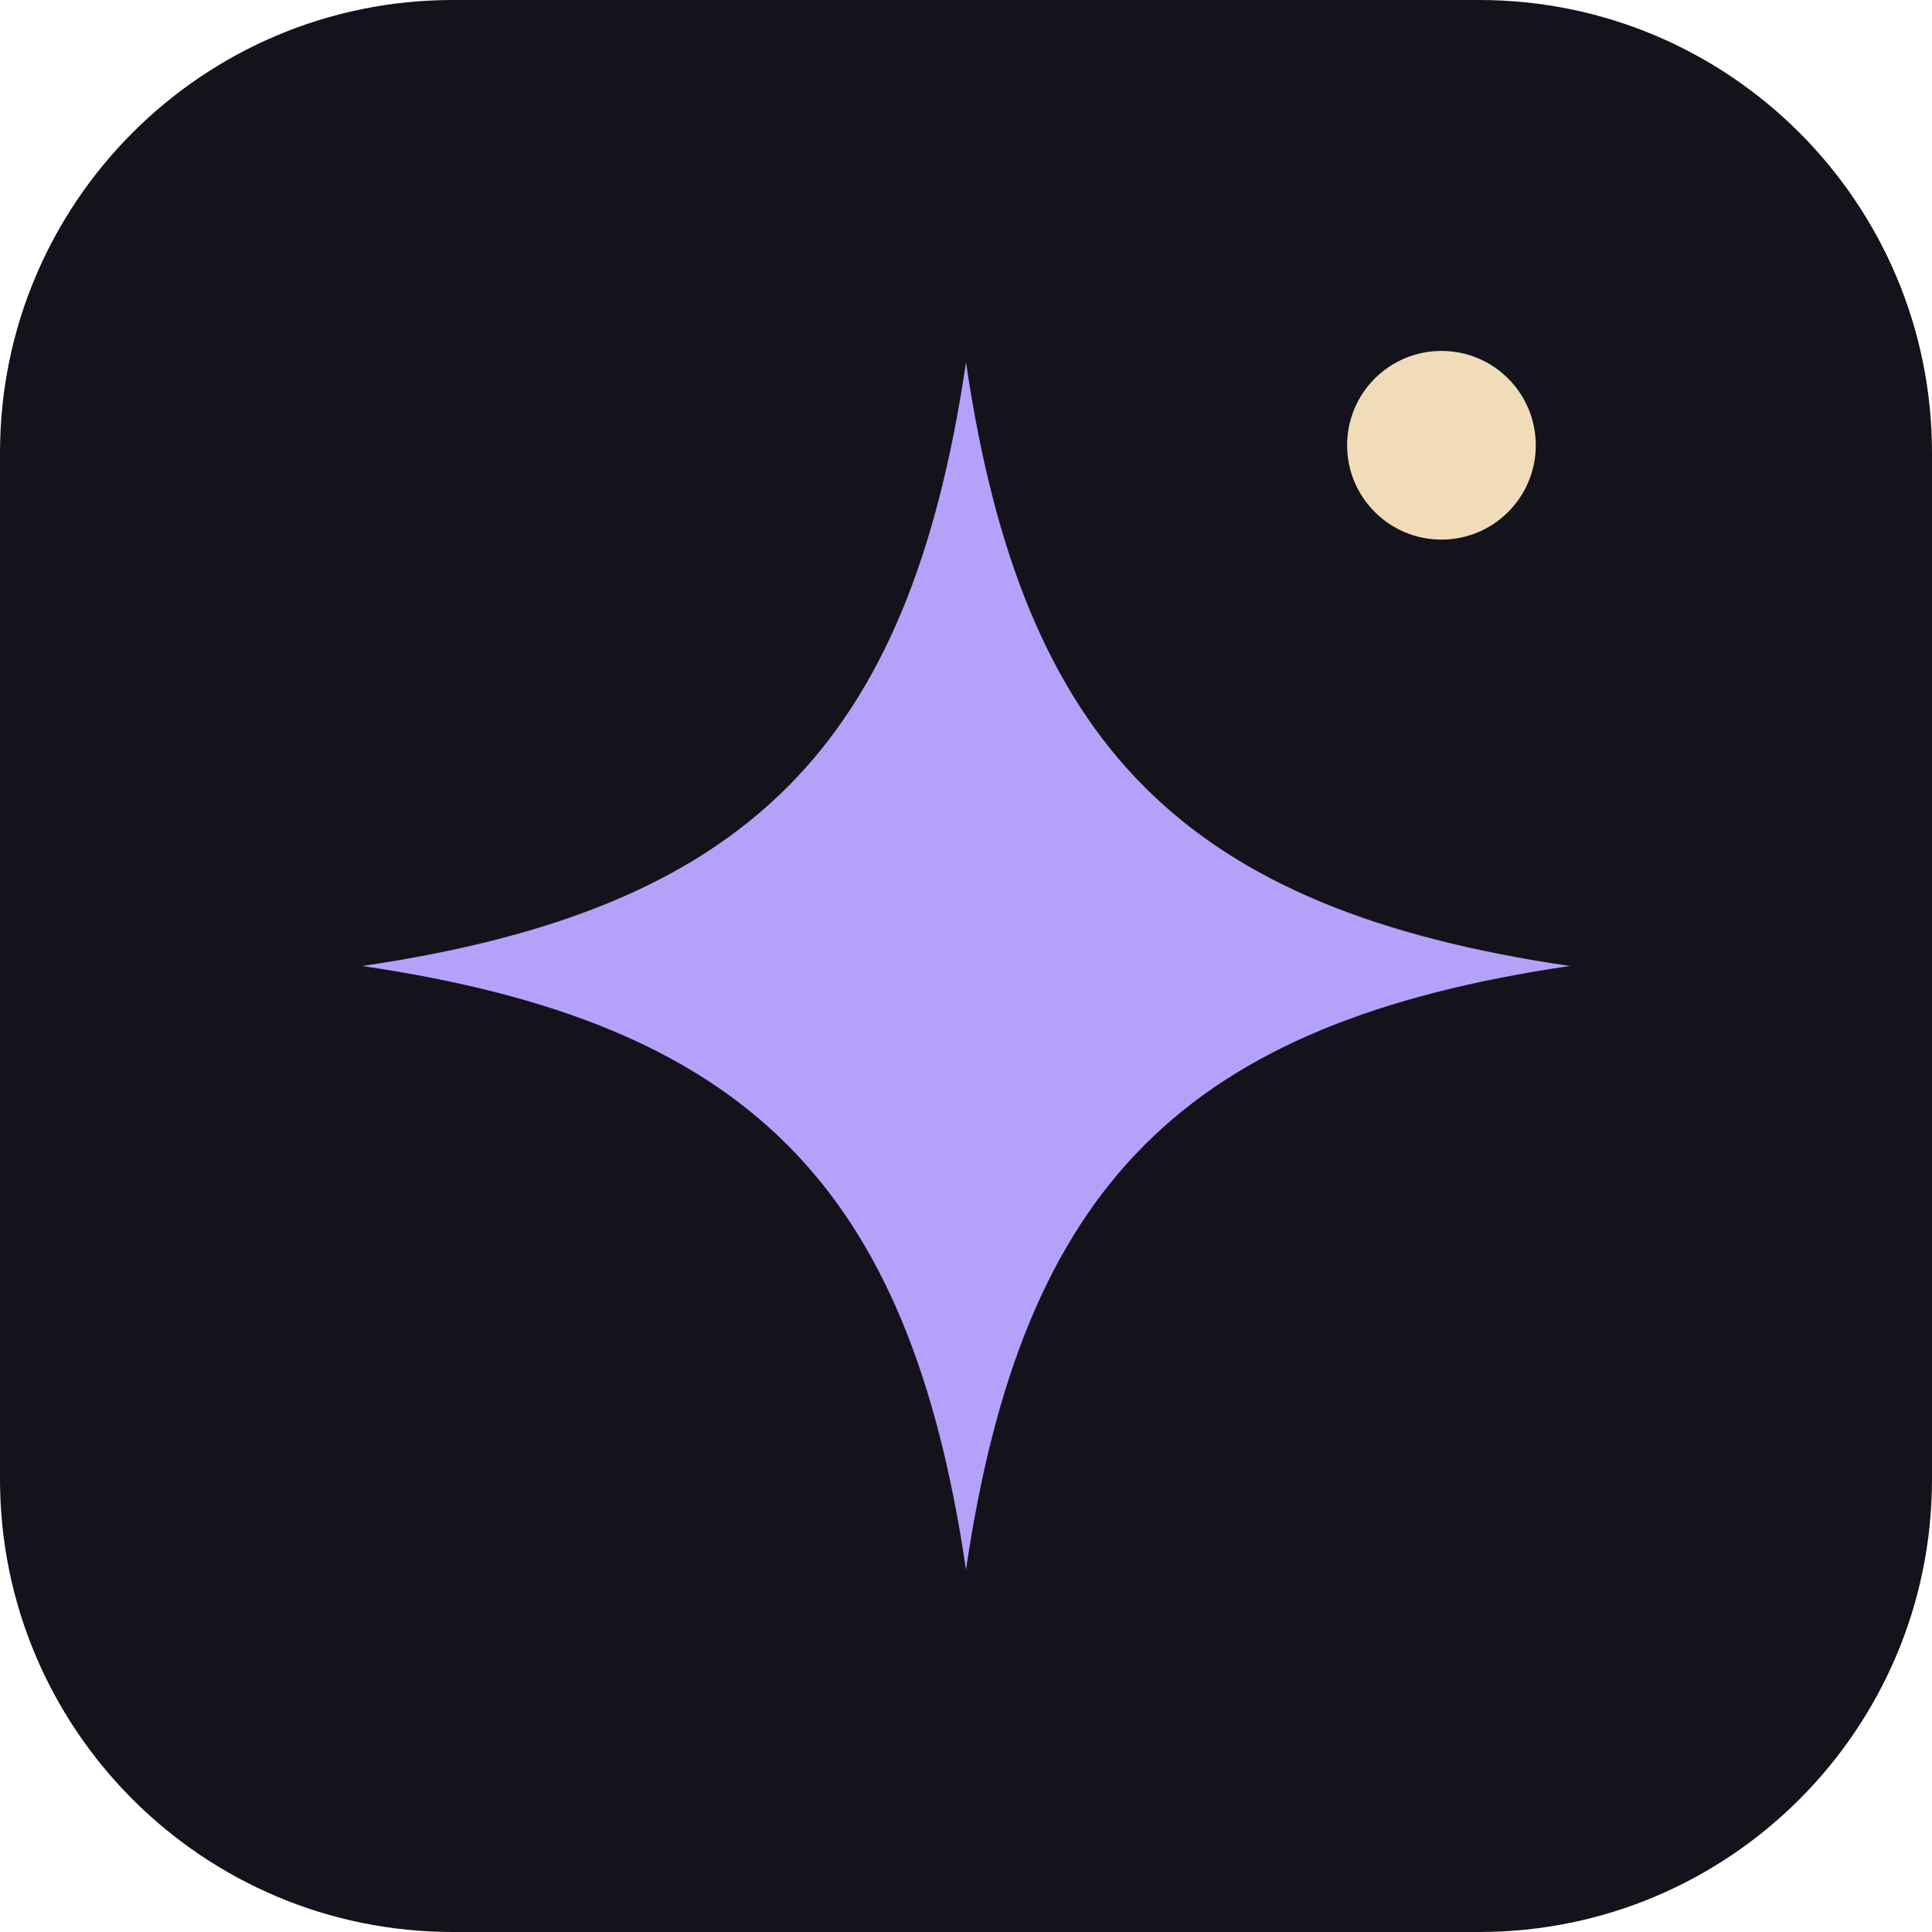
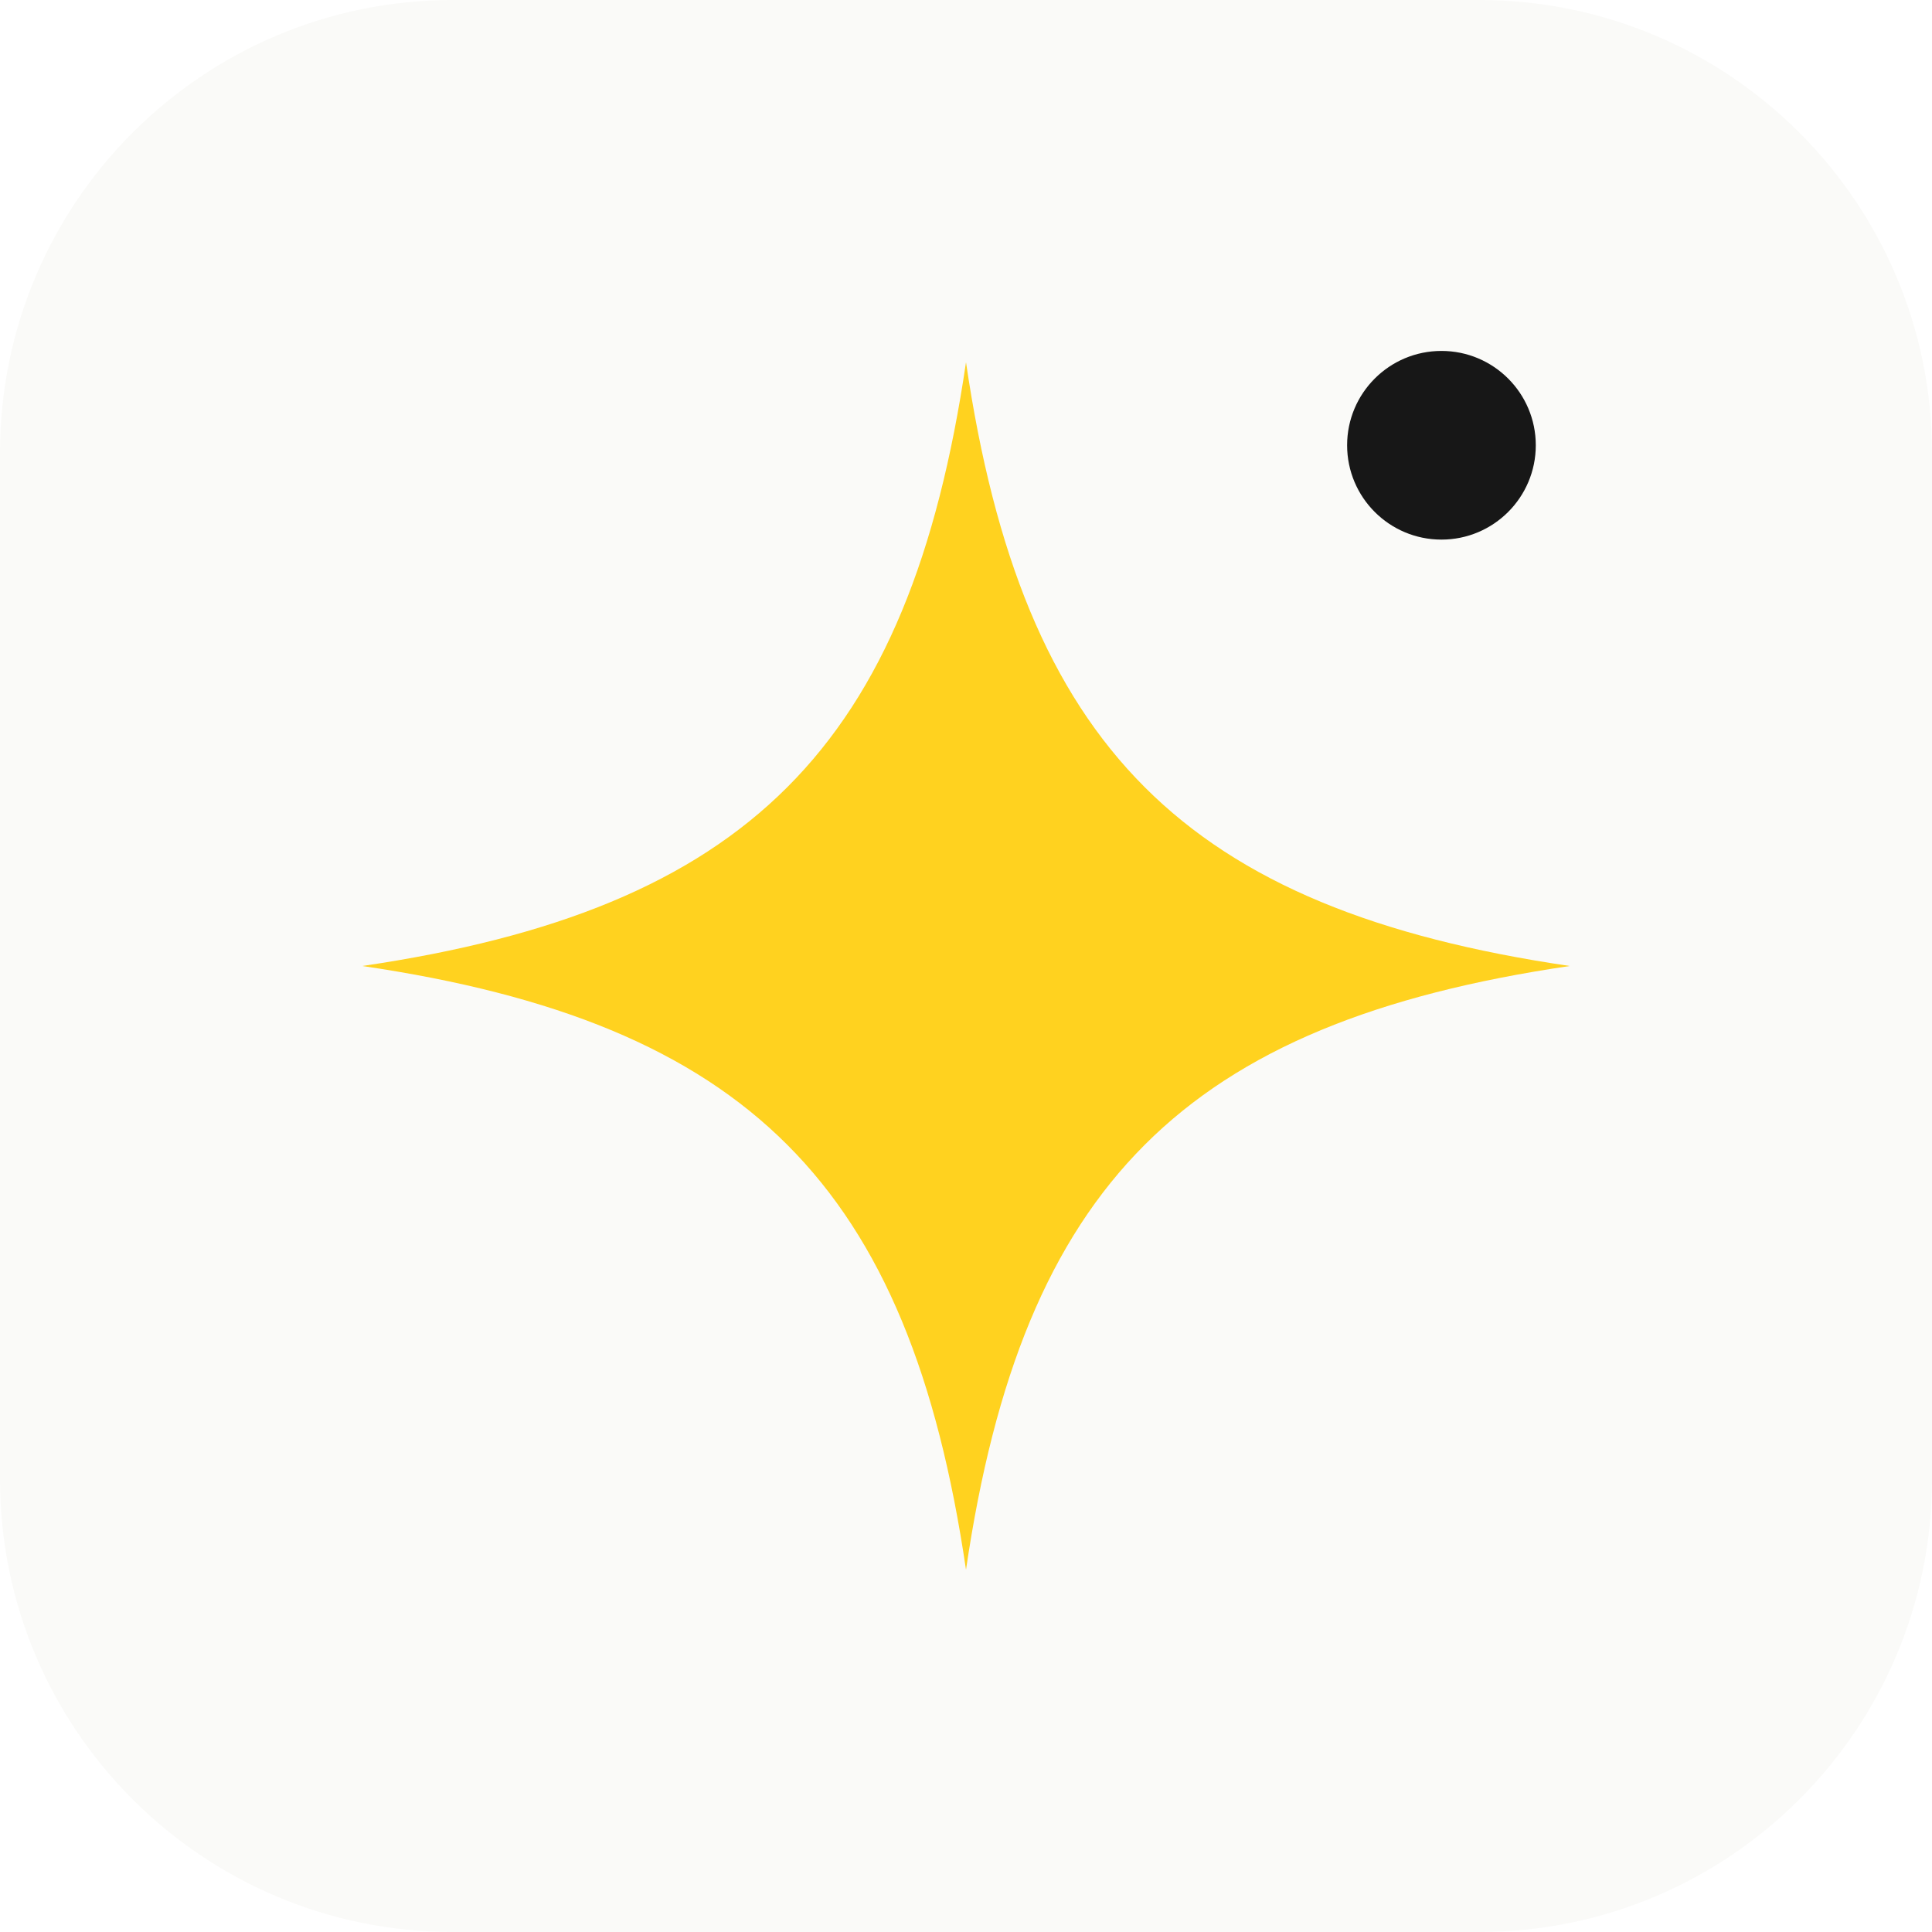
<svg xmlns="http://www.w3.org/2000/svg" width="512" height="512" viewBox="0 0 512 512">
-   <rect width="512" height="512" rx="120" fill="#14131c" />
-   <path d="M256 96c15 102 58 145 160 160-102 15-145 58-160 160-15-102-58-145-160-160 102-15 145-58 160-160" fill="#b5a1fa" />
-   <circle cx="382" cy="118" r="25" fill="#f0dcb9" />
+   <rect width="512" height="512" rx="120" fill="#fafaf8" />
+   <path d="M256 96c15 102 58 145 160 160-102 15-145 58-160 160-15-102-58-145-160-160 102-15 145-58 160-160" fill="#ffd21f" />
+   <circle cx="382" cy="118" r="25" fill="#171717" />
</svg>
